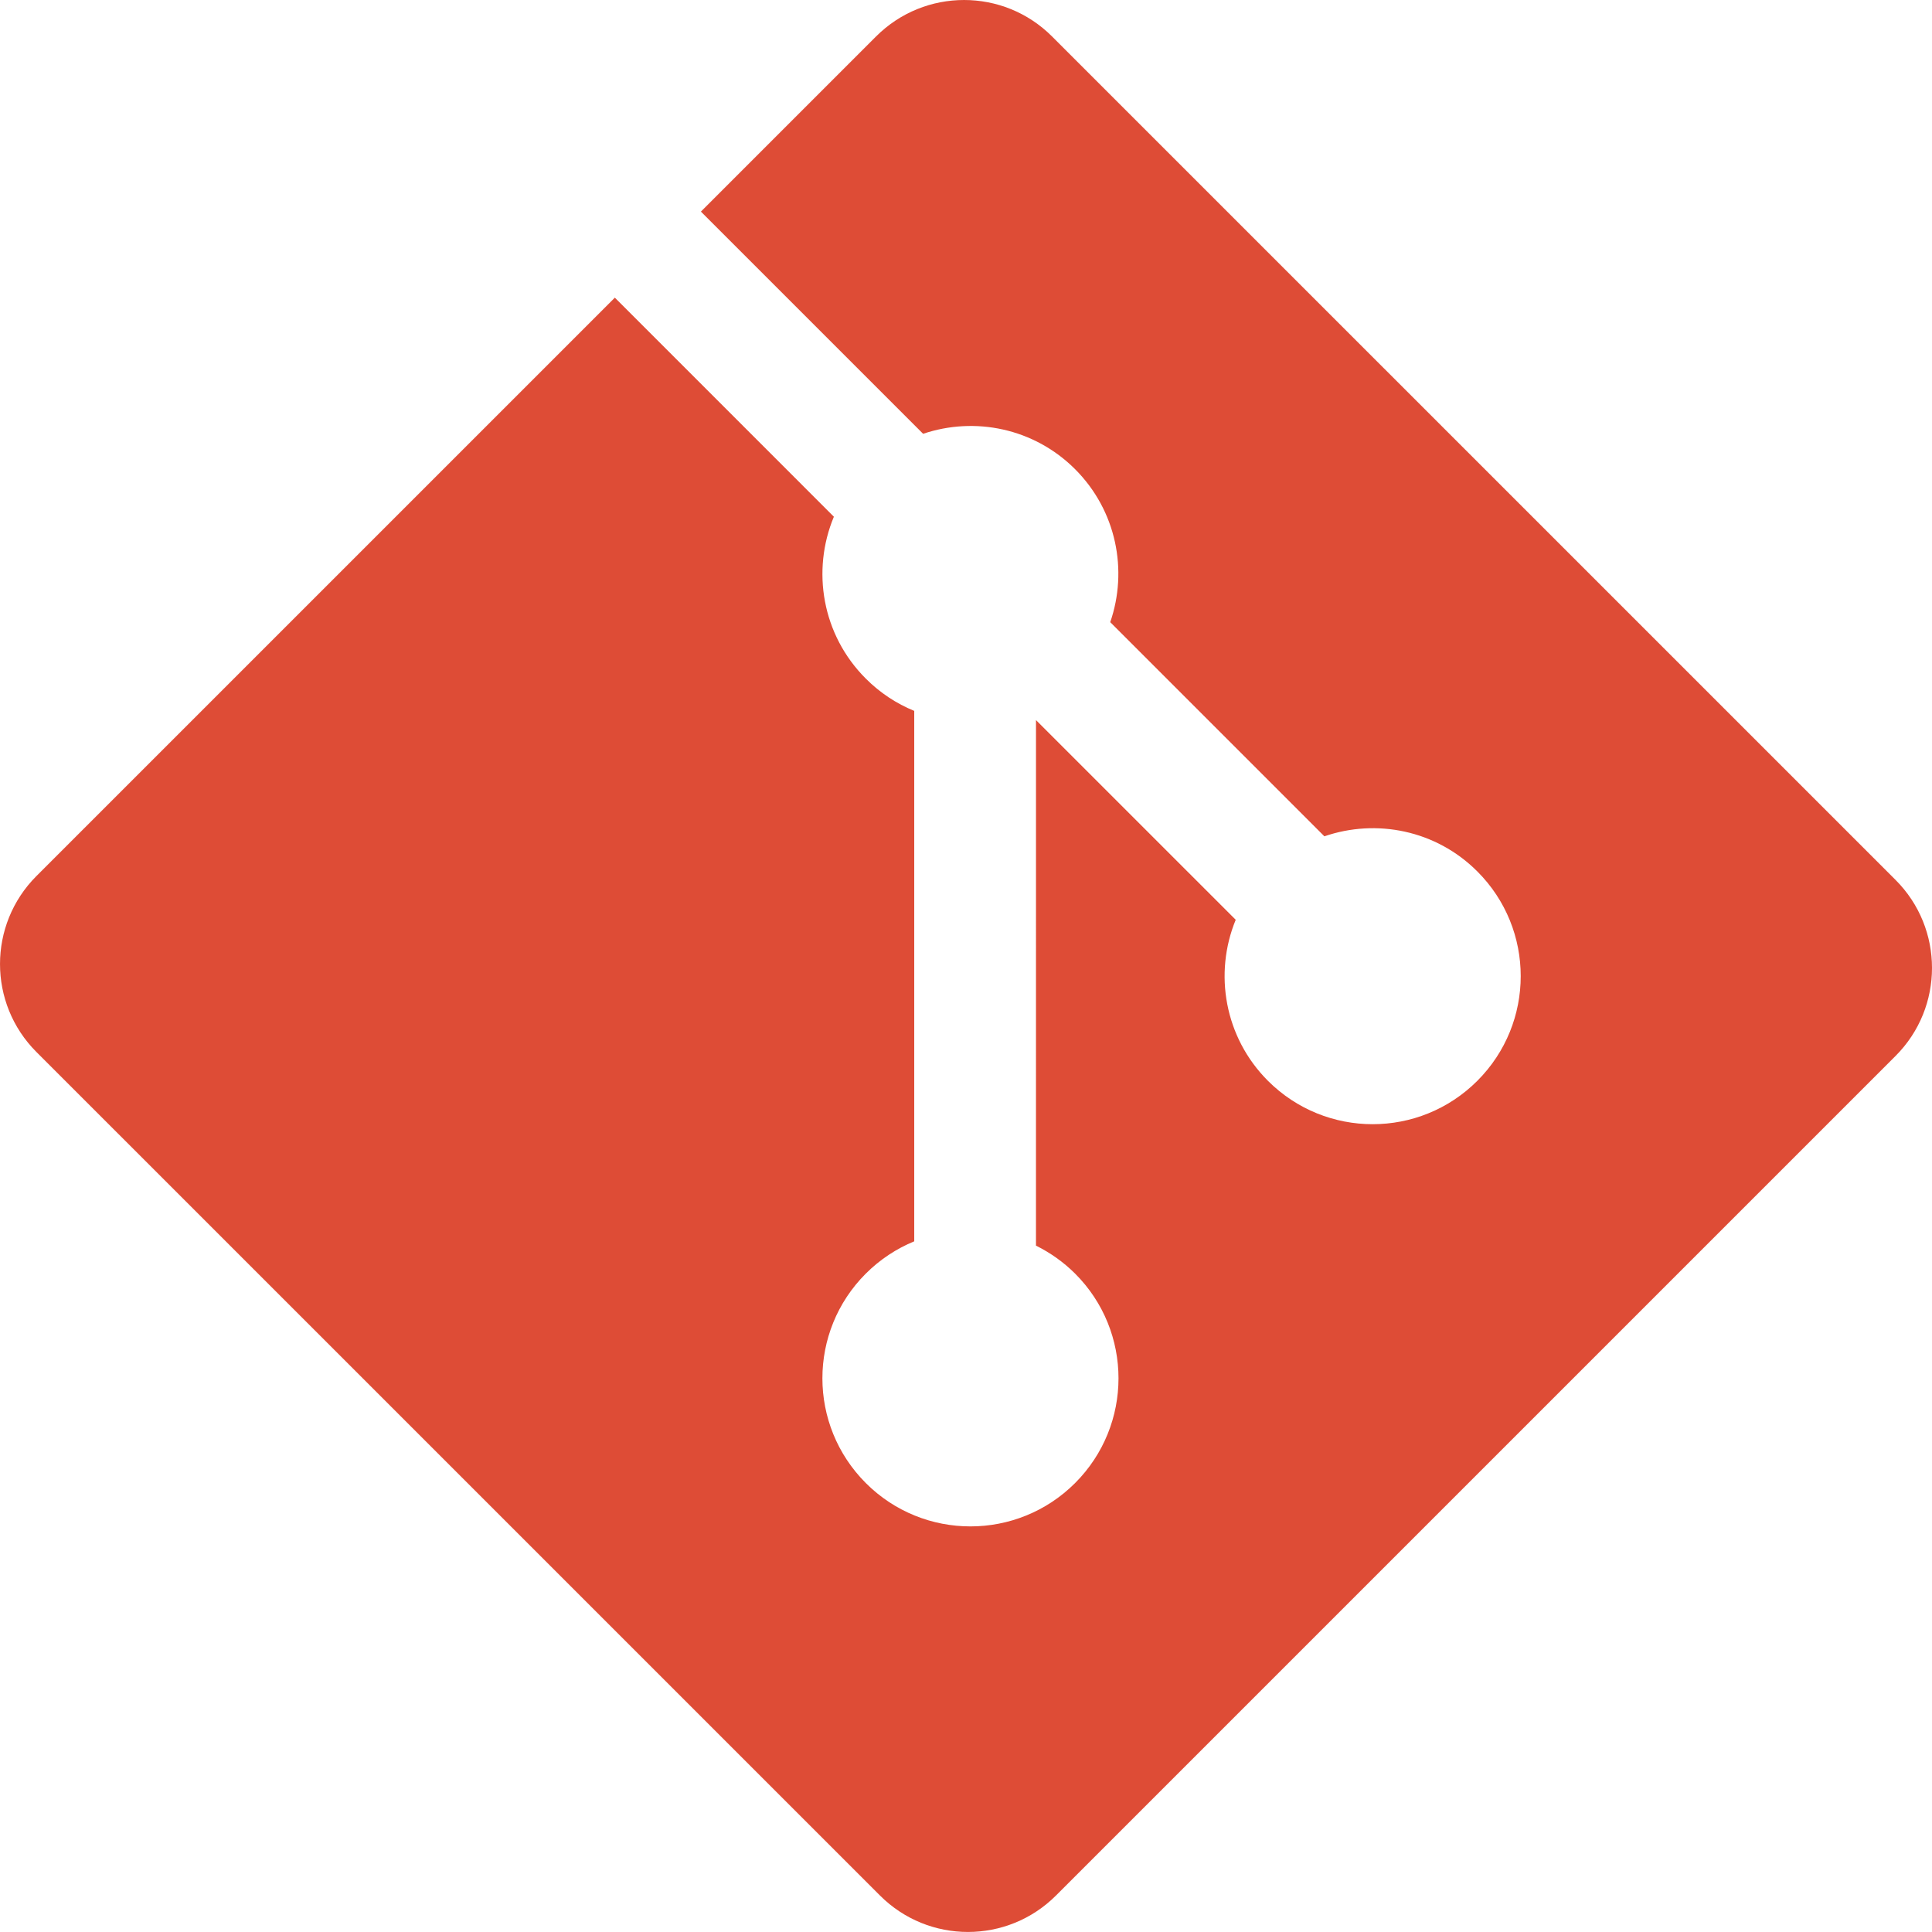
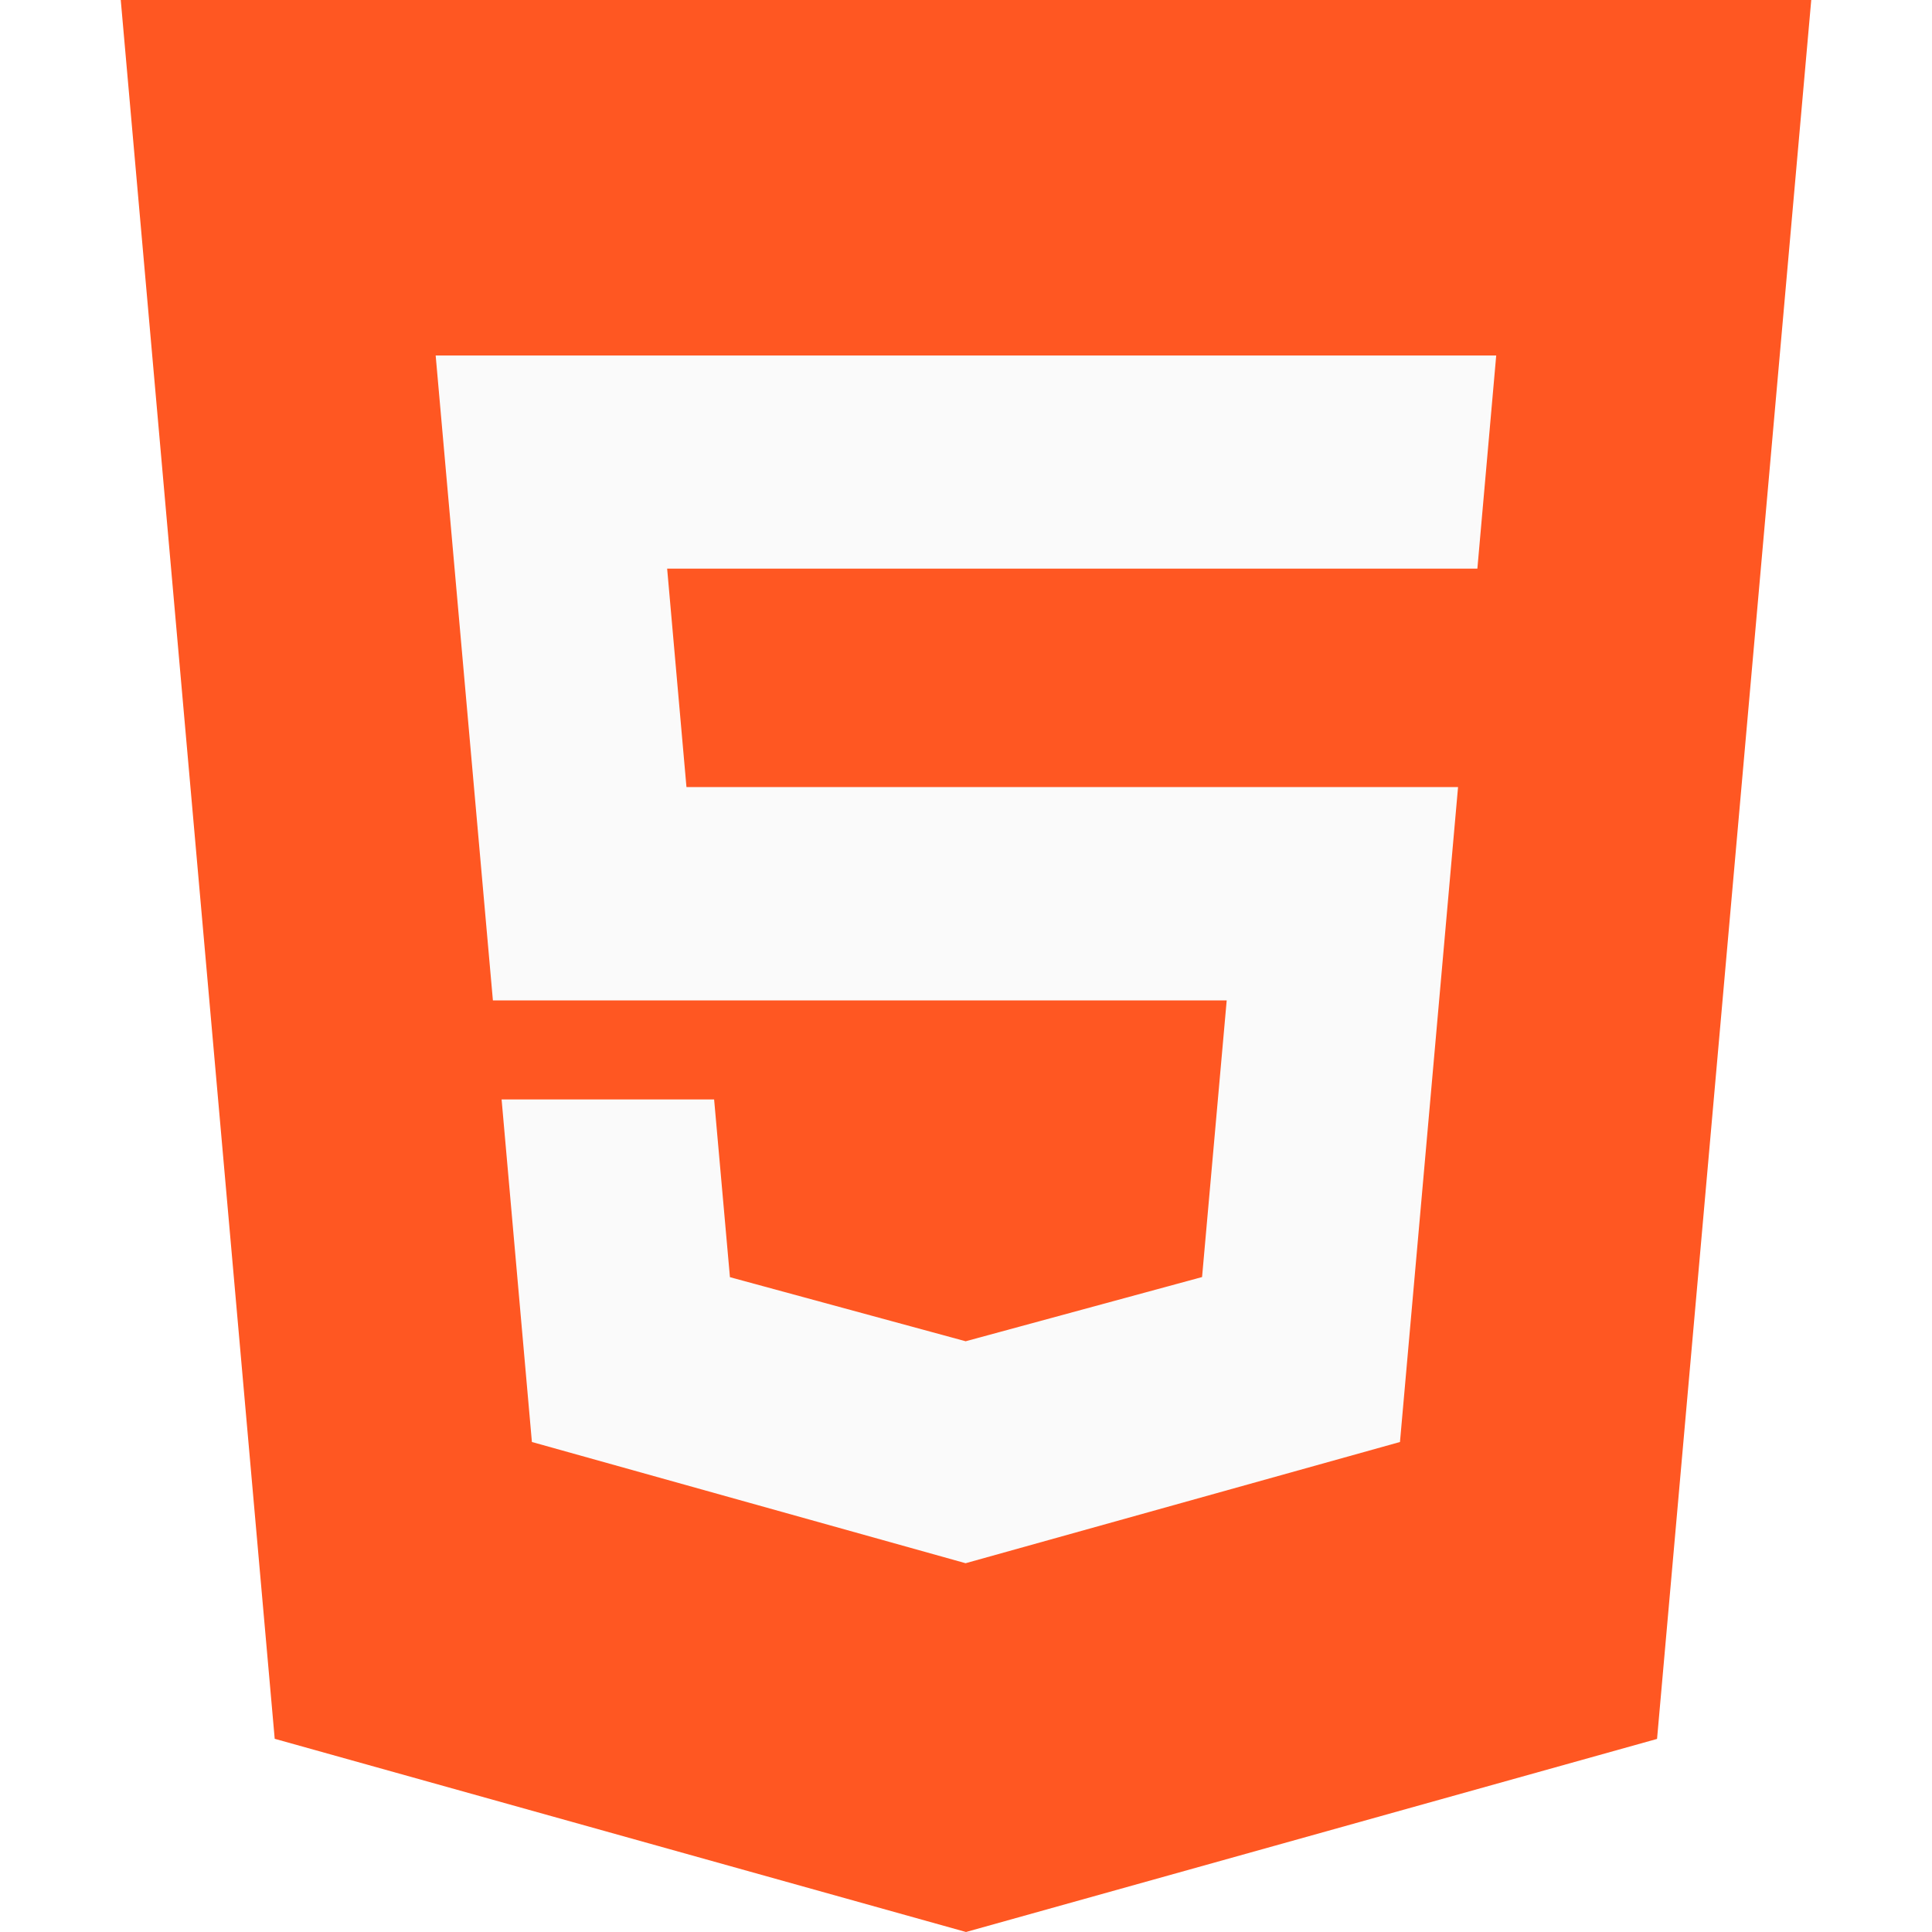
- <svg xmlns="http://www.w3.org/2000/svg" viewBox="0 0 256 256" version="1.1" preserveAspectRatio="xMidYMid">
+ <svg xmlns="http://www.w3.org/2000/svg" version="1.1" id="Capa_1" x="0px" y="0px" viewBox="0 0 512 512" style="enable-background:new 0 0 512 512;" xml:space="preserve">
+   <polygon style="fill:#FF5722;" points="32,0 72.8,460.8 256,512 439.136,460.832 480,0 " />
+   <polygon style="fill:#FAFAFA;" points="391.52,150.688 256,150.688 176.8,150.688 181.92,208.576 256,208.576 386.4,208.576   371.008,382.144 256,414.24 255.904,414.272 140.96,382.144 132.928,291.36 189.248,291.36 193.44,338.464 255.936,355.456   256,355.424 256,355.424 318.56,338.432 325.088,265.12 256,265.12 256,265.12 130.624,265.12 115.456,94.208 256,94.208   396.512,94.208 " />
  <g>
-     <path d="M251.172,116.594 L139.399,4.828 C132.966,-1.609 122.526,-1.609 116.085,4.828 L92.875,28.038 L122.318,57.481 C129.16,55.169 137.006,56.72 142.46,62.174 C147.941,67.663 149.48,75.576 147.112,82.44 L175.487,110.816 C182.352,108.451 190.273,109.981 195.756,115.473 C203.419,123.133 203.419,135.548 195.756,143.213 C188.091,150.879 175.675,150.879 168.007,143.213 C162.243,137.444 160.819,128.978 163.738,121.877 L137.275,95.415 L137.272,165.052 C139.14,165.979 140.904,167.212 142.46,168.763 C150.123,176.423 150.123,188.838 142.46,196.509 C134.795,204.171 122.374,204.171 114.72,196.509 C107.057,188.838 107.057,176.423 114.72,168.763 C116.613,166.872 118.804,165.443 121.141,164.482 L121.141,94.196 C118.804,93.241 116.616,91.819 114.72,89.915 C108.914,84.117 107.518,75.598 110.493,68.469 L81.471,39.442 L4.831,116.077 C-1.609,122.52 -1.609,132.961 4.831,139.399 L116.605,251.167 C123.04,257.605 133.478,257.605 139.921,251.167 L251.172,139.918 C257.61,133.478 257.61,123.031 251.172,116.594" fill="#DE4C36" />
-   </g>
+ </g>
+   <g>
+ </g>
+   <g>
+ </g>
+   <g>
+ </g>
+   <g>
+ </g>
+   <g>
+ </g>
+   <g>
+ </g>
+   <g>
+ </g>
+   <g>
+ </g>
+   <g>
+ </g>
+   <g>
+ </g>
+   <g>
+ </g>
+   <g>
+ </g>
+   <g>
+ </g>
+   <g>
+ </g>
</svg>
